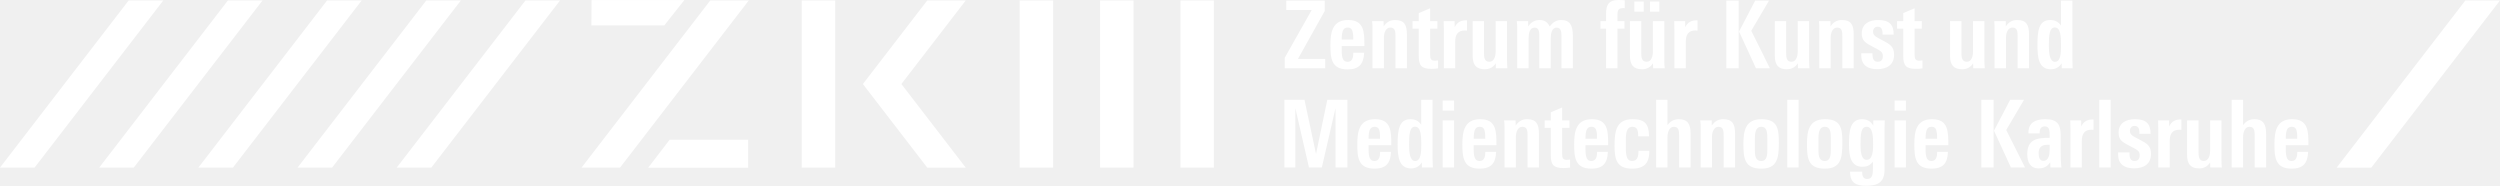
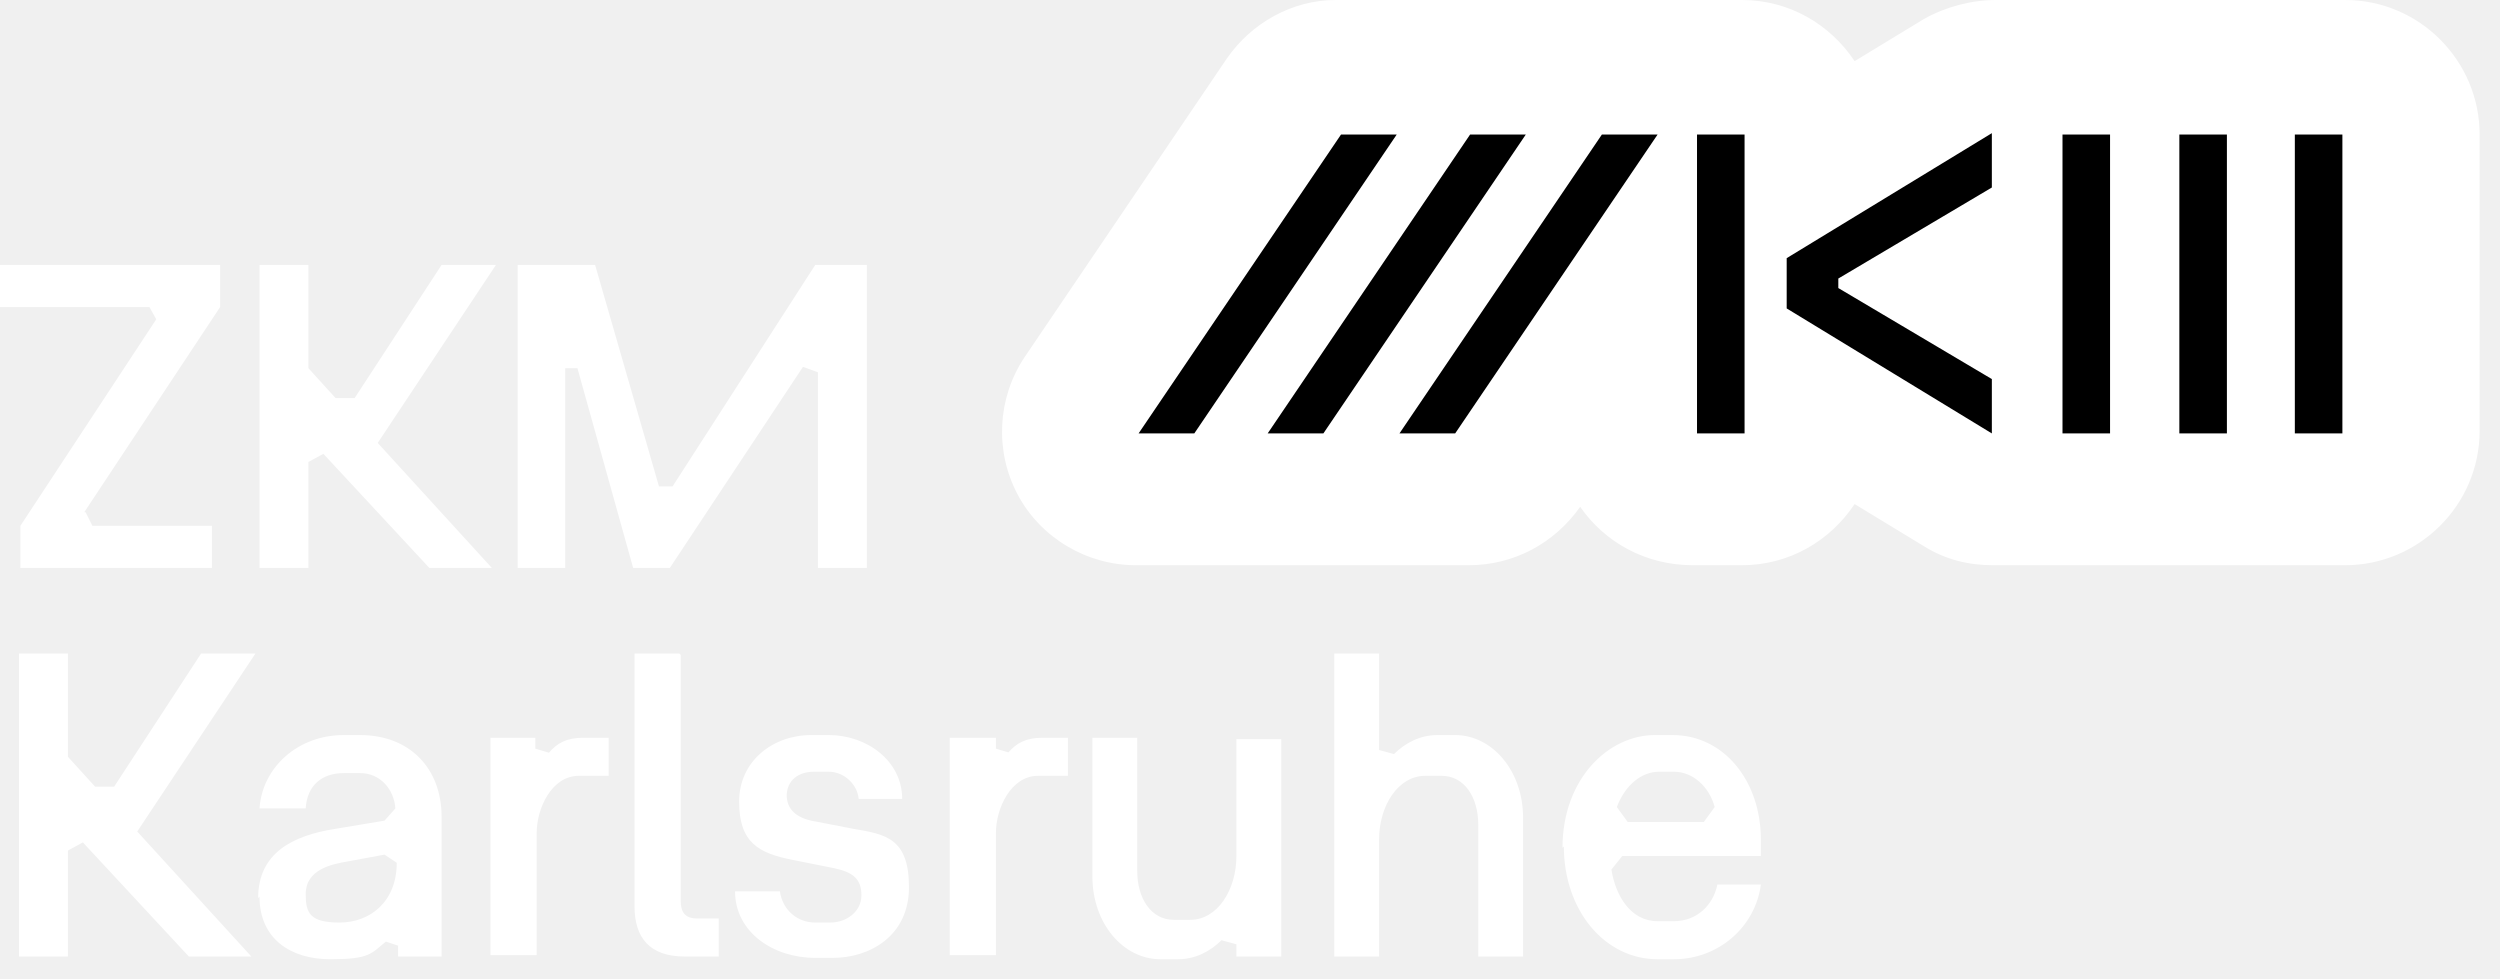
- <svg xmlns="http://www.w3.org/2000/svg" width="329.491" height="24.483" id="svg3252" version="1.1">
-   <defs id="defs3254">
-     <clipPath clipPathUnits="userSpaceOnUse" id="clipPath34">
-       <path d="m 28.346,28.346 635.528,0 0,1020.472 -635.528,0 0,-1020.472 z" id="path36" />
-     </clipPath>
+ <svg xmlns="http://www.w3.org/2000/svg" id="logo-sml-000000" version="1.1" viewBox="0 0 184 72">
+   <defs>
+     <style>
+       .cls-1 {
+       fill: #fff;
+       }
+       .cls-1,
+       .cls-2 {
+       stroke-width: 0px;
+       }
+     </style>
  </defs>
-   <g id="layer1" transform="translate(-189.191,-997.8391)">
-     <g id="g30" transform="matrix(1.25,0,0,-1.25,-55.49187,1077.934)" style="fill:#ffffff">
-       <g id="g32" clip-path="url(#clipPath34)" style="fill:#ffffff">
-         <g id="g38" transform="matrix(1.000885,0,0,-1,0,538.5827)" style="fill:#ffffff" />
-         <g id="g50" transform="matrix(1.000885,0,0,-1,0,538.5827)" style="fill:#ffffff" />
-         <g id="g56" transform="matrix(1.000885,0,0,-1,0,538.5827)" style="fill:#ffffff">
-           <g id="g58" transform="translate(174.7402,475.3499)" style="fill:#ffffff">
-             <path d="m 105.288,16.826 3.531,0 0,-17.622 -3.531,0 0,17.622 z m 31.43,0 3.523,0 0,-17.622 -3.523,0 0,17.622 z" style="fill:#ffffff;fill-opacity:1;fill-rule:nonzero;stroke:none" id="path60" />
-           </g>
-         </g>
-         <g id="g62" transform="matrix(1.000885,0,0,-1,0,538.5827)" style="fill:#ffffff">
-           <path d="m 302.988,492.176 3.529,0 0,-17.622 -3.529,0 0,17.622 z m 16.938,0 3.521,0 0,-17.622 -3.521,0 0,17.622 z m -82.56,0 3.646,0 13.559,-17.622 -3.644,0 -13.561,17.622 z" style="fill:#ffffff;fill-opacity:1;fill-rule:nonzero;stroke:none" id="path64" />
-         </g>
-         <g id="g66" transform="matrix(1.000885,0,0,-1,0,538.5827)" style="fill:#ffffff">
-           <g id="g68" transform="translate(226.9193,492.1759)" style="fill:#ffffff">
-             <path d="m 0,0 3.639,0 13.565,-17.622 -3.641,0 L 0,0 z" style="fill:#ffffff;fill-opacity:1;fill-rule:nonzero;stroke:none" id="path70" />
-           </g>
-         </g>
-         <g id="g72" transform="matrix(1.000885,0,0,-1,0,538.5827)" style="fill:#ffffff">
-           <g id="g74" transform="translate(216.4702,492.1759)" style="fill:#ffffff">
-             <path d="m 0,0 3.643,0 13.563,-17.622 -3.646,0 L 0,0 z" style="fill:#ffffff;fill-opacity:1;fill-rule:nonzero;stroke:none" id="path76" />
-           </g>
-         </g>
-         <g id="g78" transform="matrix(1.000885,0,0,-1,0,538.5827)" style="fill:#ffffff">
-           <g id="g80" transform="translate(206.0242,492.1759)" style="fill:#ffffff">
-             <path d="m 0,0 3.642,0 13.564,-17.622 -3.648,0 L 0,0 z" style="fill:#ffffff;fill-opacity:1;fill-rule:nonzero;stroke:none" id="path82" />
-           </g>
-         </g>
-         <g id="g84" transform="matrix(1.000885,0,0,-1,0,538.5827)" style="fill:#ffffff">
-           <g id="g86" transform="translate(195.5732,492.1759)" style="fill:#ffffff">
-             <path d="m 0,0 3.644,0 13.559,-17.622 -3.648,0 L 0,0 z m 61.264,0 4.055,0 13.561,-17.622 -4.057,0 L 61.264,0 z m 40.472,-17.622 -4.055,0 -4.755,6.178 -2.026,2.635 2.026,2.635 4.755,6.18 4.055,0 -6.781,-8.815 6.781,-8.813 z" style="fill:#ffffff;fill-opacity:1;fill-rule:nonzero;stroke:none" id="path88" />
-           </g>
-         </g>
-         <g id="g90" transform="matrix(1.000885,0,0,-1,0,538.5827)" style="fill:#ffffff">
-           <g id="g92" transform="translate(274.3873,489.2429)" style="fill:#ffffff">
-             <path d="M 0,0 -8.275,0 -10.534,2.947 0,2.947 0,0 z m -16.495,-14.728 -0.02,2.672 7.678,0 2.114,-2.672 -9.772,0 z m 183.833,17.667 3.651,0 13.557,-17.628 -3.649,0 -13.559,17.628 z" style="fill:#ffffff;fill-opacity:1;fill-rule:nonzero;stroke:none" id="path94" />
-           </g>
-         </g>
-         <g id="g96" transform="matrix(1.000885,0,0,-1,0,538.5827)" style="fill:#ffffff">
-           <g id="g98" transform="translate(330.9153,481.7069)" style="fill:#ffffff">
-             <path d="m 0,0 0,-1.114 2.838,-5.033 -2.681,0 0,-0.992 4.054,0 0,1.099 -2.825,5.056 2.872,0 L 4.258,0 0,0 z M 7.177,-3.707 C 7.13,-4.043 7.005,-4.295 6.635,-4.295 c -0.387,0 -0.536,0.258 -0.598,0.654 -0.028,0.196 -0.038,0.38 -0.038,0.61 l 1.215,0 c 0,-0.224 0.009,-0.447 -0.037,-0.676 m -1.178,1.362 0,0.445 c 0,0.843 0.15,1.218 0.62,1.218 0.511,0 0.604,-0.499 0.604,-0.961 l 1.139,0 C 8.31,-0.417 7.796,0.118 6.619,0.118 c -1.704,0 -1.811,-1.163 -1.811,-2.551 0,-1.364 0.207,-2.657 1.87,-2.657 1.71,0 1.71,1.302 1.71,2.745 l -2.389,0 z M 11.662,0 l 0,-3.336 c 0,-0.489 -0.009,-0.959 -0.544,-0.959 -0.459,0 -0.674,0.528 -0.674,1.048 l 0,3.247 -1.204,0 0,-4.161 c 0,-0.275 0,-0.549 -0.039,-0.81 l 1.206,0 0.015,0.553 c 0.256,-0.391 0.614,-0.672 1.203,-0.672 0.971,0 1.242,0.524 1.242,1.517 l 0,3.573 -1.205,0 z m 3.813,0.059 c -1.042,0 -1.359,-0.305 -1.359,-1.358 l 0,-2.875 -0.657,0 0,-0.797 0.657,0 0,-0.848 1.195,-0.507 0,1.355 0.766,0 0,0.797 -0.766,0 0,2.691 c 0,0.464 0.065,0.683 0.508,0.683 0.107,0 0.213,-0.011 0.327,-0.032 l 0,0.84 c -0.22,0.039 -0.449,0.051 -0.671,0.051 m 3.513,-4.046 c -0.785,0 -1.036,0.461 -1.036,1.205 l 0,2.782 -1.191,0 0,-4.07 c 0,-0.067 -0.023,-0.845 -0.023,-0.901 l 1.152,0 0.011,0.638 c 0.265,-0.539 0.651,-0.725 1.233,-0.725 l 0.061,0 0,1.093 c -0.07,-0.003 -0.139,-0.022 -0.207,-0.022 M 22.235,0 22.231,-0.53 c -0.271,0.429 -0.673,0.633 -1.168,0.633 -0.896,0 -1.268,-0.468 -1.268,-1.402 l 0,-3.672 1.193,0 0,3.328 c 0,0.422 0.008,0.955 0.57,0.955 0.52,0 0.657,-0.627 0.657,-1.059 l 0,-3.224 1.199,0 0,4.16 c 0,0.306 0.022,0.529 0.036,0.811 l -1.215,0 z m 6.914,0 0,-3.415 c 0,-0.516 -0.088,-0.871 -0.516,-0.871 -0.522,0 -0.615,0.684 -0.615,1.121 l 0,3.165 -1.206,0 0,-3.445 c 0,-0.394 -0.037,-0.841 -0.496,-0.841 -0.535,0 -0.628,0.637 -0.628,1.121 l 0,3.165 -1.201,0 0,-4.295 c 0,-0.228 -0.014,-0.452 -0.042,-0.676 l 1.19,0 0.011,0.56 c 0.255,-0.417 0.684,-0.679 1.177,-0.679 0.613,0 0.888,0.281 1.083,0.683 0.324,-0.421 0.679,-0.683 1.211,-0.683 0.941,0 1.231,0.598 1.231,1.654 l 0,3.436 -1.199,0 z m 6.552,-6.348 c -0.55,0 -0.653,0.187 -0.653,0.747 l 0,0.63 0.738,0 0,0.797 -0.738,0 0,4.174 -1.199,0 0,-4.174 -0.595,0 0,-0.797 0.595,0 0,-0.779 c 0,-0.881 0.233,-1.45 1.314,-1.45 0.253,0 0.394,0.008 0.648,0.03 l 0,0.834 c -0.076,-0.012 -0.04,-0.012 -0.11,-0.012 m 2.773,-0.692 0.983,0 0,1.073 -0.983,0 0,-1.073 z m -1.647,0 0.987,0 0,1.073 -0.987,0 0,-1.073 z M 38.805,0 38.789,-0.53 c -0.265,0.429 -0.663,0.633 -1.157,0.633 -0.891,0 -1.269,-0.467 -1.269,-1.402 l 0,-3.672 1.193,0 0,3.328 c 0,0.422 0.007,0.955 0.57,0.955 0.517,0 0.654,-0.627 0.654,-1.059 l 0,-3.224 1.202,0 0,4.16 c 0,0.306 0.019,0.529 0.044,0.811 l -1.221,0 z m 4.469,-3.987 c -0.781,0 -1.029,0.461 -1.029,1.205 l 0,2.782 -1.201,0 0,-4.07 c 0,-0.067 -0.015,-0.845 -0.015,-0.901 l 1.147,0 0.011,0.638 c 0.265,-0.539 0.658,-0.725 1.238,-0.725 l 0.058,0 0,1.093 C 43.415,-3.968 43.346,-3.987 43.274,-3.987 M 49.639,0 l -1.783,-3.875 1.701,-3.264 1.458,0 -1.874,3.185 1.97,3.954 -1.472,0 z m -3.125,-7.139 1.302,0 0,7.139 -1.302,0 0,-7.139 z M 54.061,0 54.05,-0.53 c -0.274,0.429 -0.674,0.633 -1.163,0.633 -0.891,0 -1.262,-0.468 -1.262,-1.402 l 0,-3.672 1.193,0 0,3.328 c 0,0.422 0.009,0.955 0.558,0.955 0.521,0 0.66,-0.627 0.66,-1.059 l 0,-3.224 1.199,0 0,4.16 c 0,0.306 0.021,0.529 0.038,0.811 l -1.212,0 z m 4.675,0 0,-3.336 c 0,-0.489 -0.007,-0.959 -0.551,-0.959 -0.452,0 -0.677,0.528 -0.677,1.048 l 0,3.247 -1.201,0 0,-4.161 c 0,-0.275 0,-0.549 -0.033,-0.81 l 1.213,0 0.007,0.553 c 0.26,-0.391 0.615,-0.672 1.197,-0.672 0.977,0 1.241,0.524 1.241,1.517 l 0,3.573 -1.196,0 z m 3.67,0.094 c -0.932,0 -1.654,-0.376 -1.676,-1.415 0,-0.023 -0.01,-0.162 0,-0.266 l 1.182,0 0,0.154 c 0.02,0.388 0.093,0.745 0.556,0.745 0.355,0 0.536,-0.225 0.536,-0.58 0,-0.487 -0.268,-0.579 -0.978,-0.961 -0.869,-0.453 -1.243,-0.663 -1.243,-1.45 0,-1.006 0.791,-1.411 1.716,-1.411 1.174,0 1.648,0.474 1.648,1.539 l -1.178,0 c 0,-0.09 0.008,-0.17 0,-0.252 -0.034,-0.318 -0.127,-0.58 -0.507,-0.58 -0.315,0 -0.491,0.228 -0.491,0.524 0,0.444 0.355,0.562 1.033,0.928 0.724,0.389 1.186,0.626 1.186,1.492 0,1.112 -0.8,1.533 -1.784,1.533 m 4.093,-0.035 c -1.022,0 -1.346,-0.305 -1.346,-1.358 l 0,-2.875 -0.648,0 0,-0.797 0.648,0 0,-0.848 1.196,-0.507 0,1.355 0.76,0 0,0.797 -0.76,0 0,2.691 c 0,0.464 0.059,0.683 0.508,0.683 0.098,0 0.205,-0.011 0.324,-0.032 l 0,0.84 C 66.955,0.047 66.738,0.059 66.499,0.059 M 72.523,0 72.516,-0.53 c -0.269,0.429 -0.669,0.633 -1.164,0.633 -0.891,0 -1.27,-0.468 -1.27,-1.402 l 0,-3.672 1.201,0 0,3.328 c 0,0.422 0.019,0.955 0.564,0.955 0.525,0 0.654,-0.627 0.654,-1.059 l 0,-3.224 1.201,0 0,4.16 c 0,0.306 0.021,0.529 0.039,0.811 l -1.218,0 z m 4.678,0 0,-3.336 c 0,-0.489 -0.003,-0.959 -0.546,-0.959 -0.46,0 -0.678,0.528 -0.678,1.048 l 0,3.247 -1.205,0 0,-4.161 c 0,-0.275 0,-0.549 -0.032,-0.81 l 1.212,0 0.006,0.553 c 0.26,-0.391 0.616,-0.672 1.199,-0.672 0.974,0 1.246,0.524 1.246,1.517 l 0,3.573 -1.202,0 z m 3.92,-4.306 c -0.564,0 -0.631,0.811 -0.631,1.897 0,0.718 0.067,1.727 0.645,1.727 0.603,0 0.64,-0.925 0.64,-1.744 0,-0.891 -0.037,-1.88 -0.654,-1.88 M 81.848,0 81.841,-0.53 c -0.275,0.437 -0.654,0.633 -1.145,0.633 -1.28,0 -1.406,-1.262 -1.406,-2.545 0,-1.464 0.126,-2.648 1.337,-2.648 0.494,0 0.849,0.169 1.145,0.58 l 0,-2.629 1.201,0 0,6.233 c 0,0.056 0.025,0.853 0.025,0.906 l -1.15,0 z m -76.503,10.46 0,-6.255 -1.439,6.255 -1.355,0 -1.437,-6.255 0,6.255 -1.153,0 0,-7.135 2.117,0 1.215,5.714 1.186,-5.714 2.118,0 0,7.135 -1.252,0 z" style="fill:#ffffff;fill-opacity:1;fill-rule:nonzero;stroke:none" id="path100" />
-           </g>
-         </g>
-         <g id="g102" transform="matrix(1.000885,0,0,-1,0,538.5827)" style="fill:#ffffff">
-           <g id="g104" transform="translate(340.9263,488.4599)" style="fill:#ffffff">
-             <path d="m 0,0 c -0.051,-0.344 -0.173,-0.584 -0.542,-0.584 -0.383,0 -0.539,0.251 -0.604,0.645 -0.027,0.201 -0.034,0.378 -0.034,0.615 l 1.202,0 C 0.022,0.452 0.034,0.231 0,0 m -1.18,1.358 0,0.439 c 0,0.854 0.158,1.226 0.621,1.226 0.508,0 0.593,-0.503 0.593,-0.961 l 1.147,0 c -0.05,1.227 -0.561,1.766 -1.74,1.766 -1.707,0 -1.811,-1.168 -1.811,-2.56 0,-1.365 0.202,-2.654 1.875,-2.654 1.707,0 1.707,1.296 1.707,2.744 l -2.392,0 z m 4.896,-1.953 c -0.573,0 -0.631,0.807 -0.631,1.884 0,0.731 0.058,1.734 0.637,1.734 0.611,0 0.648,-0.93 0.648,-1.746 0,-0.891 -0.037,-1.872 -0.654,-1.872 M 4.439,3.707 4.426,3.171 C 4.158,3.604 3.782,3.803 3.288,3.803 c -1.274,0 -1.41,-1.25 -1.41,-2.542 0,-1.463 0.136,-2.647 1.343,-2.647 0.495,0 0.853,0.165 1.14,0.582 l 0,-2.624 1.196,0 0,6.224 c 0,0.06 0.034,0.851 0.034,0.911 l -1.152,0 z m 2.186,-4.969 1.198,0 0,4.968 -1.198,0 0,-4.968 z m 0,-2.09 1.198,0 0,1.059 -1.198,0 0,-1.059 z M 11.073,0 c -0.043,-0.344 -0.171,-0.584 -0.539,-0.584 -0.389,0 -0.548,0.251 -0.601,0.645 C 9.908,0.262 9.891,0.439 9.891,0.676 l 1.216,0 c 0,-0.224 0.01,-0.445 -0.034,-0.676 m -1.182,1.358 0,0.439 c 0,0.854 0.154,1.226 0.623,1.226 0.516,0 0.603,-0.503 0.603,-0.961 l 1.134,0 c -0.038,1.227 -0.555,1.766 -1.737,1.766 -1.697,0 -1.817,-1.168 -1.817,-2.56 0,-1.365 0.216,-2.654 1.884,-2.654 1.707,0 1.707,1.296 1.707,2.744 l -2.397,0 z m 5.675,2.349 0,-3.338 c 0,-0.49 -0.01,-0.953 -0.559,-0.953 -0.447,0 -0.672,0.522 -0.672,1.042 l 0,3.249 -1.195,0 0,-4.165 c 0,-0.277 0,-0.543 -0.045,-0.804 l 1.207,0 0.014,0.546 c 0.265,-0.39 0.623,-0.67 1.193,-0.67 0.986,0 1.255,0.526 1.255,1.52 l 0,3.573 -1.198,0 z m 3.799,0.059 c -1.034,0 -1.352,-0.305 -1.352,-1.362 l 0,-2.873 -0.648,0 0,-0.793 0.648,0 0,-0.853 1.196,-0.508 0,1.361 0.768,0 0,0.793 -0.768,0 0,2.69 c 0,0.461 0.055,0.683 0.503,0.683 0.105,0 0.211,-0.014 0.332,-0.032 l 0,0.844 c -0.227,0.037 -0.448,0.05 -0.679,0.05 M 22.85,0 c -0.053,-0.344 -0.172,-0.584 -0.54,-0.584 -0.388,0 -0.544,0.251 -0.609,0.645 -0.025,0.201 -0.033,0.378 -0.033,0.615 l 1.204,0 C 22.872,0.452 22.894,0.231 22.85,0 m -1.182,1.358 0,0.439 c 0,0.854 0.155,1.226 0.619,1.226 0.51,0 0.607,-0.503 0.607,-0.961 l 1.132,0 c -0.042,1.227 -0.557,1.766 -1.739,1.766 -1.704,0 -1.812,-1.168 -1.812,-2.56 0,-1.365 0.205,-2.654 1.88,-2.654 1.701,0 1.701,1.296 1.701,2.744 l -2.388,0 z m 4.92,2.47 c -1.626,0 -1.859,-0.956 -1.859,-2.394 0,-1.548 0.171,-2.82 1.897,-2.82 1.283,0 1.735,0.498 1.735,1.808 l -1.143,0 c 0,-0.456 -0.019,-1.006 -0.592,-1.006 -0.773,0 -0.706,0.998 -0.706,1.765 0,0.881 -0.067,1.842 0.668,1.842 0.601,0 0.664,-0.592 0.664,-1.076 l 1.14,0 c -0.013,0.825 -0.137,1.881 -1.804,1.881 m 4.944,-0.121 0,-3.321 c 0,-0.559 -0.036,-0.97 -0.555,-0.97 -0.486,0 -0.67,0.584 -0.67,1.089 l 0,3.202 -1.196,0 0,-7.135 1.196,0 0,2.677 c 0.287,-0.408 0.676,-0.635 1.2,-0.635 0.928,0 1.233,0.526 1.233,1.52 l 0,3.573 -1.208,0 z m 4.69,0 0,-3.338 c 0,-0.49 -0.009,-0.953 -0.551,-0.953 -0.448,0 -0.676,0.522 -0.676,1.042 l 0,3.249 -1.191,0 0,-4.165 c 0,-0.277 0,-0.543 -0.048,-0.804 l 1.211,0 0.003,0.546 c 0.274,-0.39 0.623,-0.67 1.206,-0.67 0.984,0 1.249,0.526 1.249,1.52 l 0,3.573 -1.203,0 z m 4.601,-2.986 c 0,-0.643 0,-1.305 -0.631,-1.305 -0.68,0 -0.68,0.835 -0.68,1.328 l 0,0.988 c 0,0.501 -0.032,1.291 0.671,1.291 0.652,0 0.64,-0.731 0.64,-1.232 l 0,-1.07 z m -0.64,3.107 c -1.749,0 -1.88,-1.078 -1.88,-2.598 0,-1.392 0.212,-2.616 1.903,-2.616 1.689,0 1.832,1 1.832,2.459 0,1.631 -0.153,2.755 -1.855,2.755 m 2.739,-7.256 1.198,0 0,7.135 -1.198,0 0,-7.135 z m 4.589,4.149 c 0,-0.643 0,-1.305 -0.627,-1.305 -0.675,0 -0.675,0.835 -0.675,1.328 l 0,0.988 c 0,0.501 -0.032,1.291 0.669,1.291 0.636,0 0.633,-0.731 0.633,-1.232 l 0,-1.07 z M 46.878,3.828 C 45.121,3.828 45,2.75 45,1.23 c 0,-1.392 0.212,-2.616 1.905,-2.616 1.686,0 1.824,1 1.824,2.459 0,1.631 -0.147,2.755 -1.851,2.755 m 4.416,-4.412 c -0.595,0 -0.653,0.727 -0.653,1.914 0,0.757 0.093,1.571 0.653,1.571 0.652,0 0.675,-1.073 0.675,-1.612 0,-0.875 -0.042,-1.873 -0.675,-1.873 m 1.879,0.115 0,4.397 c 0,1.367 -0.736,1.705 -1.953,1.705 -1.085,0 -1.685,-0.338 -1.685,-1.483 l 1.276,0 c 0,0.362 0.079,0.77 0.512,0.77 0.489,0 0.623,-0.352 0.623,-1.058 l 0,-0.774 c -0.307,0.405 -0.634,0.544 -1.112,0.544 -1.271,0 -1.405,-1.263 -1.405,-2.296 0,-1.308 0.035,-2.722 1.382,-2.722 0.512,0 0.923,0.218 1.176,0.687 l 0,-0.563 1.205,0 c -0.008,0.194 -0.019,0.533 -0.019,0.793 m 1.056,-0.793 1.193,0 0,4.968 -1.193,0 0,-4.968 z m 0,-2.09 1.193,0 0,1.059 -1.193,0 0,-1.059 z M 58.671,0 c -0.042,-0.344 -0.167,-0.584 -0.536,-0.584 -0.392,0 -0.539,0.251 -0.602,0.645 -0.024,0.201 -0.039,0.378 -0.039,0.615 l 1.213,0 C 58.707,0.452 58.718,0.231 58.671,0 m -1.177,1.358 0,0.439 c 0,0.854 0.154,1.226 0.621,1.226 0.514,0 0.603,-0.503 0.603,-0.961 l 1.134,0 c -0.043,1.227 -0.552,1.766 -1.737,1.766 -1.696,0 -1.805,-1.168 -1.805,-2.56 0,-1.365 0.199,-2.654 1.872,-2.654 1.71,0 1.71,1.296 1.71,2.744 l -2.398,0 z m 8.989,2.349 -1.782,-3.88 1.701,-3.255 1.464,0 -1.875,3.179 1.978,3.956 -1.486,0 z m -3.115,-7.135 1.291,0 0,7.135 -1.291,0 0,-7.135 z m 7.196,4.741 -0.212,0 c -0.637,0 -0.947,0.254 -0.947,0.908 0,0.361 0.087,0.785 0.507,0.785 0.567,0 0.652,-0.714 0.652,-1.134 l 0,-0.559 z m 0.084,2.394 -0.022,-0.559 c -0.274,0.44 -0.676,0.655 -1.221,0.655 -0.889,0 -1.199,-0.679 -1.199,-1.487 0,-1.618 1.065,-1.737 2.358,-1.737 l 0,-0.261 c 0,-0.38 0.021,-0.947 -0.505,-0.947 -0.411,0 -0.548,0.296 -0.548,0.666 l 0,0.072 -1.181,0 0,-0.081 c 0,-1.134 0.866,-1.414 1.788,-1.414 1.218,0 1.609,0.514 1.609,1.696 l 0,1.74 c 0,0.551 0.012,1.101 0.079,1.657 l -1.158,0 z m 4.342,-3.984 c -0.788,0 -1.036,0.465 -1.036,1.199 l 0,2.785 -1.198,0 0,-4.075 c 0,-0.065 -0.02,-0.841 -0.02,-0.894 l 1.148,0 0.008,0.633 c 0.275,-0.539 0.661,-0.731 1.239,-0.731 l 0.055,0 0,1.098 C 75.117,-0.268 75.055,-0.277 74.99,-0.277 m 0.8,-3.151 1.204,0 0,7.135 -1.204,0 0,-7.135 z m 3.662,7.223 c -0.938,0 -1.653,-0.372 -1.671,-1.409 0,-0.017 -0.008,-0.165 0,-0.268 l 1.196,0 0,0.153 c 0.003,0.389 0.081,0.747 0.534,0.747 0.36,0 0.542,-0.229 0.542,-0.587 0,-0.484 -0.265,-0.582 -0.97,-0.955 -0.879,-0.454 -1.256,-0.663 -1.256,-1.448 0,-1.009 0.788,-1.414 1.718,-1.414 1.179,0 1.652,0.473 1.652,1.542 l -1.183,0 c 0,-0.095 0.015,-0.169 0,-0.259 -0.024,-0.297 -0.122,-0.576 -0.511,-0.576 -0.307,0 -0.483,0.23 -0.483,0.526 0,0.446 0.355,0.567 1.033,0.93 0.732,0.385 1.191,0.622 1.191,1.487 0,1.117 -0.804,1.531 -1.792,1.531 m 4.793,-4.072 c -0.783,0 -1.032,0.465 -1.032,1.199 l 0,2.785 -1.204,0 0,-4.075 c 0,-0.065 -0.02,-0.841 -0.02,-0.894 l 1.155,0 0.011,0.633 c 0.267,-0.539 0.656,-0.731 1.237,-0.731 l 0.054,0 0,1.098 c -0.065,-0.006 -0.132,-0.015 -0.201,-0.015 m 3.237,3.984 -0.01,-0.536 c -0.269,0.423 -0.668,0.632 -1.16,0.632 -0.885,0 -1.269,-0.464 -1.269,-1.399 l 0,-3.666 1.207,0 0,3.324 c 0,0.42 0.007,0.956 0.554,0.956 0.527,0 0.664,-0.626 0.664,-1.06 l 0,-3.22 1.196,0 0,4.152 c 0,0.313 0.018,0.533 0.037,0.817 l -1.219,0 z m 4.683,0 0,-3.321 c 0,-0.559 -0.035,-0.97 -0.561,-0.97 -0.48,0 -0.663,0.584 -0.663,1.089 l 0,3.202 -1.203,0 0,-7.135 1.203,0 0,2.677 c 0.286,-0.408 0.674,-0.635 1.199,-0.635 0.923,0 1.227,0.526 1.227,1.52 l 0,3.573 -1.202,0 z M 96.616,0 c -0.05,-0.344 -0.17,-0.584 -0.539,-0.584 -0.389,0 -0.545,0.251 -0.601,0.645 -0.031,0.201 -0.036,0.378 -0.036,0.615 l 1.204,0 C 96.644,0.452 96.656,0.231 96.616,0 m -1.176,1.358 0,0.439 c 0,0.854 0.151,1.226 0.614,1.226 0.512,0 0.602,-0.503 0.602,-0.961 l 1.14,0 c -0.05,1.227 -0.562,1.766 -1.742,1.766 -1.703,0 -1.809,-1.168 -1.809,-2.56 0,-1.365 0.206,-2.654 1.872,-2.654 1.709,0 1.709,1.296 1.709,2.744 l -2.386,0 z" style="fill:#ffffff;fill-opacity:1;fill-rule:nonzero;stroke:none" id="path106" />
-           </g>
-         </g>
-         <g id="g108" transform="matrix(1.000885,0,0,-1,0,538.5827)" style="fill:#ffffff">
-           <g id="g110" transform="translate(615.4742,475.5399)" style="fill:#ffffff" />
-         </g>
-         <g id="g114" transform="matrix(1.000885,0,0,-1,0,538.5827)" style="fill:#ffffff">
-           <g id="g116" transform="translate(580.4922,475.5399)" style="fill:#ffffff" />
-         </g>
-         <g id="g120" transform="matrix(1.000885,0,0,-1,0,538.5827)" style="fill:#ffffff">
-           <g id="g122" transform="translate(595.2292,481.1649)" style="fill:#ffffff" />
-         </g>
-         <g id="g126" transform="matrix(1.000885,0,0,-1,0,538.5827)" style="fill:#ffffff">
-           <g id="g128" transform="translate(494.6913,481.2119)" style="fill:#ffffff" />
-         </g>
-         <g id="g132" transform="matrix(1.000885,0,0,-1,0,538.5827)" style="fill:#ffffff">
-           <g id="g134" transform="translate(480.9492,492.4029)" style="fill:#ffffff" />
-         </g>
-         <g id="g144" transform="matrix(1.000885,0,0,-1,0,538.5827)" style="fill:#ffffff" />
-       </g>
-     </g>
+   <g>
+     <path class="cls-1" d="M119,59.4c.6-1.6,1.8-2.6,3.1-2.6h1.1c1.4,0,2.6,1.1,3,2.6l-.8,1.1h-5.6l-.8-1.1h0ZM115.1,62.3c0,4.7,3,8.3,6.9,8.3h1.2c3.3,0,6-2.4,6.4-5.5h-3.2c-.3,1.5-1.5,2.7-3.2,2.7h-1.2c-2,0-3.1-1.9-3.4-3.8l.8-1h10.2v-1.2c0-4.3-2.7-7.7-6.5-7.7h-1.3c-3.4,0-6.8,3.2-6.8,8.3M101.5,48.1h-3.3v22.3h3.3v-8.6c0-2.5,1.4-4.7,3.4-4.7h1.2c1.7,0,2.7,1.6,2.7,3.6v9.7h3.3v-10.2c0-3.5-2.3-6.1-5-6.1h-1.3c-1.3,0-2.4.6-3.2,1.4l-1.1-.3v-7.1h0ZM83.7,54.3h-3.3v10.2c0,3.5,2.3,6.1,5,6.1h1.3c1.3,0,2.4-.6,3.2-1.4l1.1.3v.9h3.3v-16h-3.3v8.6c0,2.5-1.4,4.7-3.4,4.7h-1.2c-1.7,0-2.7-1.6-2.7-3.6v-9.7h0ZM50,48.1h-3.3v18.6c0,2.3,1.1,3.7,3.7,3.7h2.5v-2.8h-1.6c-.9,0-1.2-.5-1.2-1.3v-18.1h0ZM39.5,54.3h-3.4v16h3.4v-9c0-1.8,1.1-4.2,3.1-4.2h2.2v-2.8h-1.9c-1.2,0-1.9.4-2.5,1.1l-1-.3v-.8h0ZM6.2,37.7l10-15.1v-3.1H0v3.1h11l.5.9L1.5,38.7v3.1h14.1v-3.1H6.8l-.5-1h-.1ZM10.1,61.2l8.7-13.1h-4l-6.4,9.8h-1.4l-2-2.2v-7.6H1.4v22.3h3.6v-7.8l1.1-.6,7.8,8.4h4.6l-8.4-9.2h0ZM22.5,65.8c0-1.8,1.9-2.2,3.1-2.4l2.7-.5.9.6h0c0,2.9-2,4.4-4.2,4.4s-2.5-.7-2.5-2.1M19.1,66c0,3.1,2.3,4.6,5.2,4.6s3-.4,4.1-1.3l.9.3v.8h3.2v-10.3c0-3.5-2.3-6-6-6h-1.2c-3.4,0-6,2.4-6.2,5.4h3.4c.1-1.7,1.2-2.6,2.8-2.6h1.2c1.5,0,2.5,1.2,2.6,2.6l-.8.9-3.6.6c-3.2.5-5.7,1.8-5.7,5.1M27.8,32.6l8.7-13.1h-4l-6.4,9.8h-1.4l-2-2.2v-7.6h-3.6v22.3h3.6v-7.8l1.1-.6,7.8,8.4h4.6l-8.4-9.2h0ZM60.3,41.8h3.5v-22.3h-3.8l-10.5,16.3h-1l-4.7-16.3h-5.7v22.3h3.5v-14.7h.9l4.1,14.7h2.7l9.8-14.8,1.1.4v14.4h0ZM57.9,58.6c0-1.2.9-1.8,2-1.8h1.1c1.1,0,2.1.9,2.2,2h3.2c0-2.8-2.6-4.7-5.4-4.7h-1.3c-2.8,0-5.3,1.9-5.3,4.9s1.4,3.8,4,4.3l3,.6c1.4.3,2,.8,2,2s-1.1,2-2.3,2h-1.1c-1.3,0-2.4-.9-2.6-2.3h-3.3c0,3,2.8,4.9,5.9,4.9h1.3c2.7,0,5.6-1.6,5.6-5.2s-1.7-3.9-4.1-4.3l-3.1-.6c-1.3-.3-1.8-1-1.8-1.9M74.3,55.4l-1-.3v-.8h-3.4v16h3.4v-9c0-1.8,1.1-4.2,3.1-4.2h2.2v-2.8h-1.9c-1.2,0-1.9.4-2.5,1.1" />
+     <path class="cls-1" d="M182.5,31.9V9.9c0-5.4-4.4-9.9-9.9-9.9h-25.7c-1.8,0-3.7.5-5.3,1.4l-5.1,3.1c-1.8-2.7-4.8-4.5-8.3-4.5h-29.9c-3.2,0-6.2,1.7-8,4.3l-14.9,22c-2,3-2.2,6.9-.5,10.1s5.1,5.2,8.7,5.2h24.5c3.3,0,6.3-1.6,8.2-4.3h0c1.8,2.6,4.8,4.3,8.3,4.3h3.6c3.5,0,6.5-1.8,8.3-4.5l5.1,3.1c1.6,1,3.3,1.4,5.1,1.4h25.9c5.4,0,9.9-4.4,9.9-9.9" />
  </g>
+   <path class="cls-2" d="M172.4,31.9h-3.5V9.9h3.5v22ZM163.9,31.9h-3.5V9.9h3.5v22ZM155.3,31.9h-3.5V9.9h3.5v22ZM146.6,31.9l-15.1-9.2v-3.7l15.1-9.2v4l-11.3,6.7v.7l11.3,6.7v4ZM128.4,31.9h-3.5V9.9h3.5v22ZM122,9.9l-14.9,22h-4.1l14.9-22h4.1ZM112.3,9.9l-14.9,22h-4.1l14.9-22h4.1ZM102.8,9.9l-14.9,22h-4.1l14.9-22h4.1Z" />
</svg>
